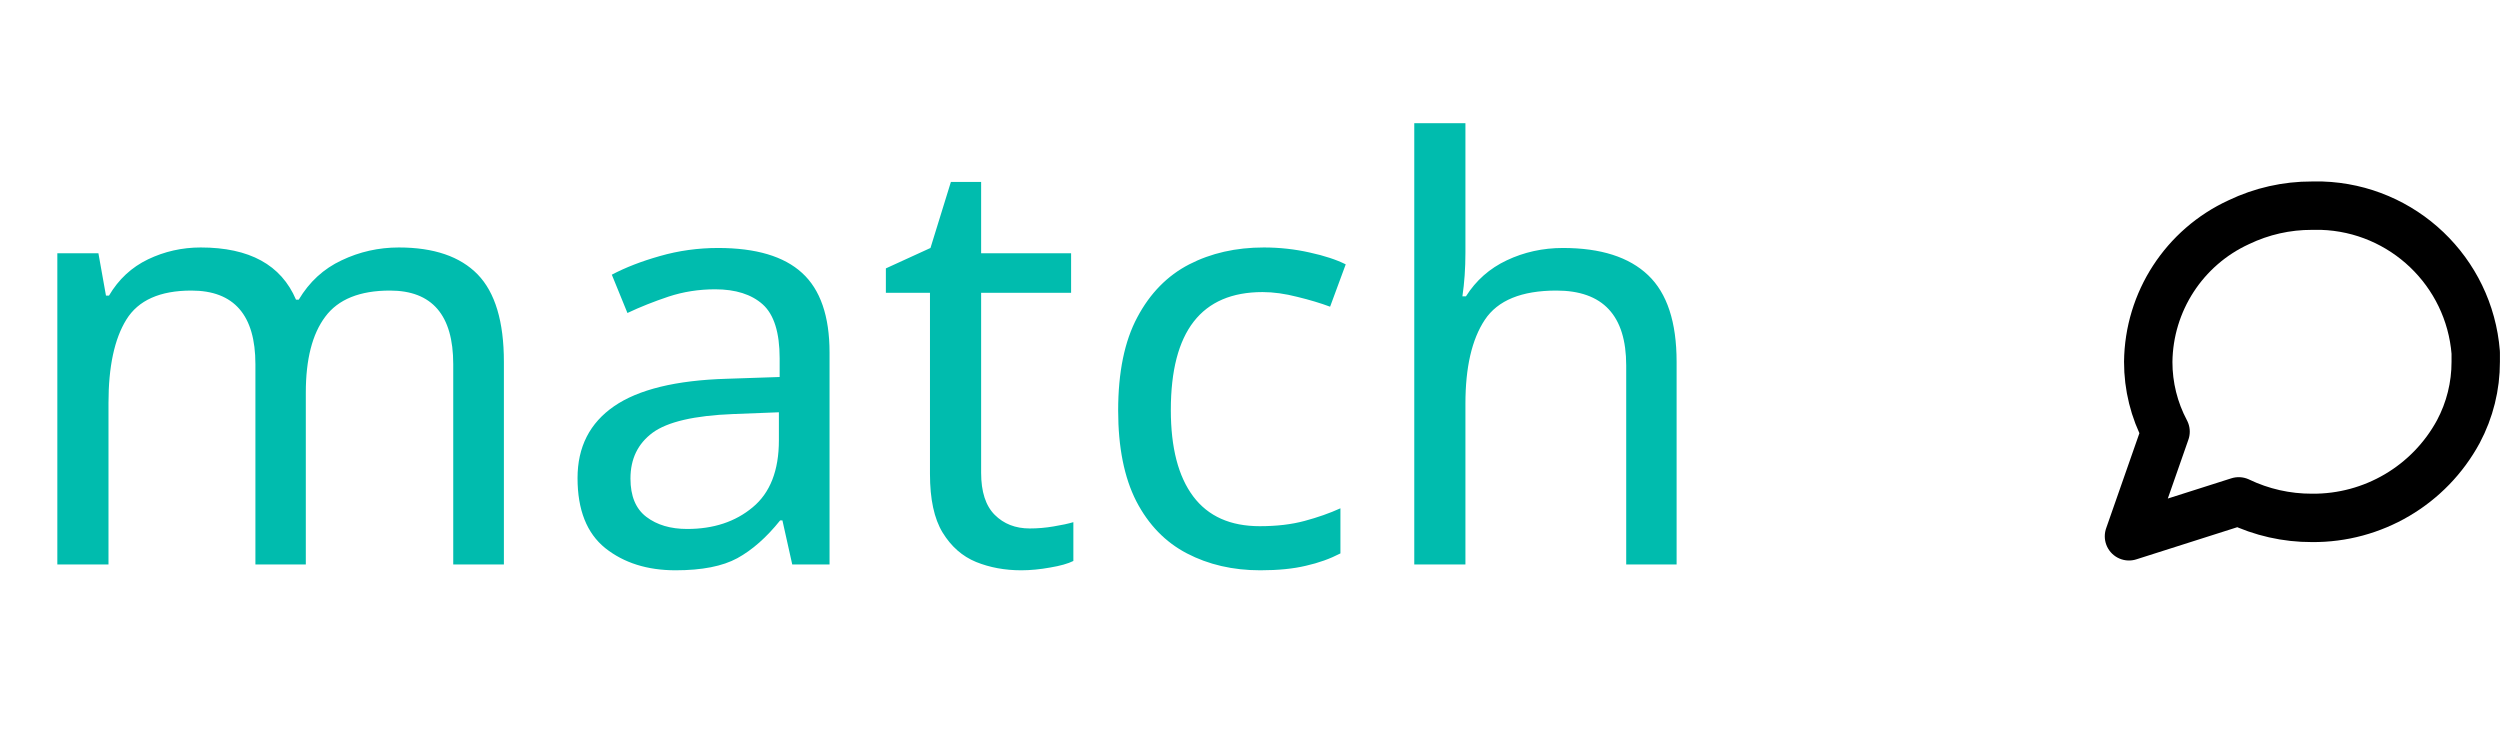
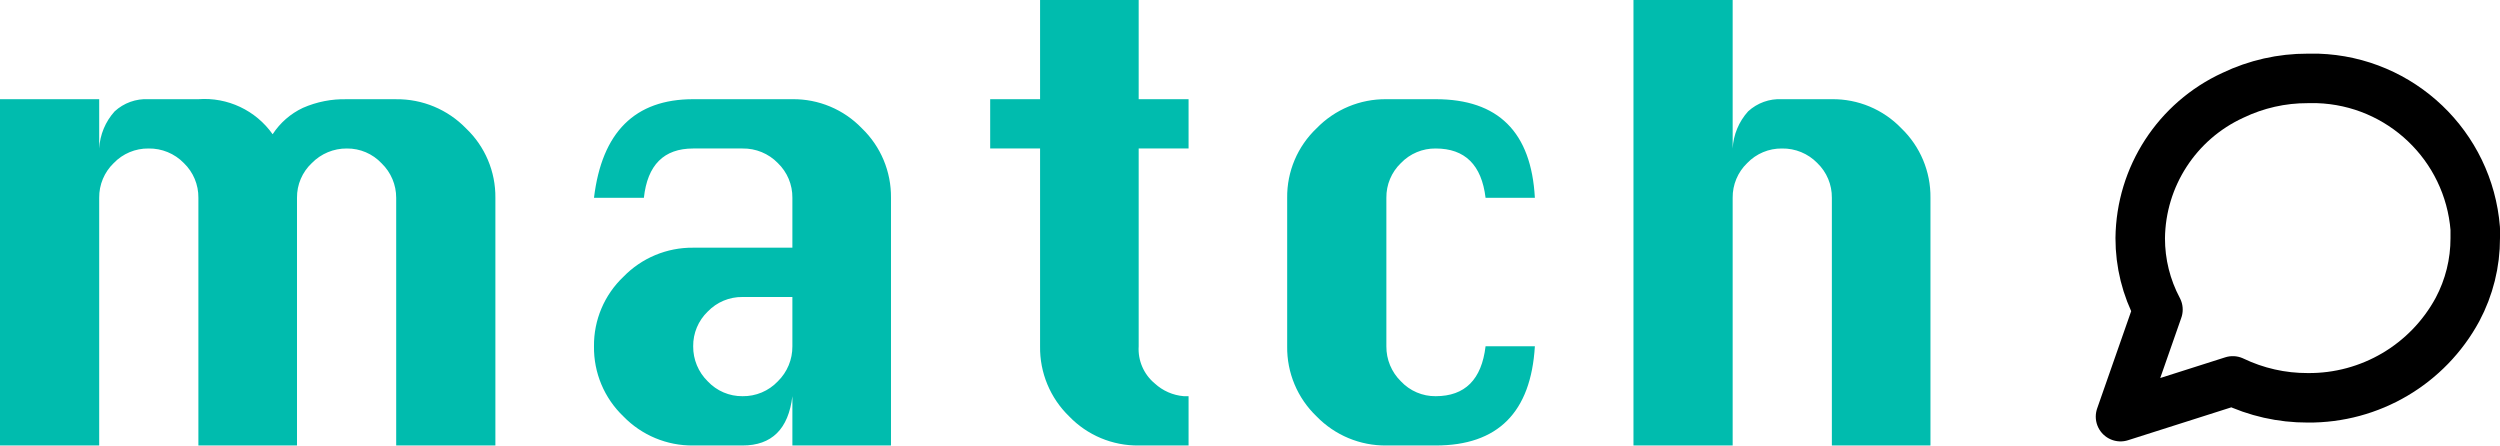
- <svg xmlns="http://www.w3.org/2000/svg" data-name="コンポーネント 2 – 5" width="155.005" height="46">
-   <text transform="translate(62 35)" fill="#00bcae" font-size="36" font-family="Silom">
-     <tspan x="-61.506" y="0">match</tspan>
-   </text>
-   <path data-name="Icon feather-message-circle" d="M153.5 22.431a9.179 9.179 0 01-1.075 4.327 10.218 10.218 0 01-9.08 5.352 10.416 10.416 0 01-4.54-1.025L132 33.252l2.27-6.49a9.179 9.179 0 01-1.075-4.327 9.642 9.642 0 015.615-8.658 10.416 10.416 0 014.54-1.025h.6a9.9 9.9 0 019.55 9.109z" fill="none" stroke="#000" stroke-linecap="round" stroke-linejoin="round" stroke-width="3" />
+ <svg xmlns="http://www.w3.org/2000/svg" width="151.518" height="27" viewBox="0 0 151.518 27">
+   <g id="logo" transform="translate(-3.482 -8)">
+     <g id="コンポーネント_9_1" data-name="コンポーネント 9 – 1" transform="translate(3.482 8)">
+       <path id="match" d="M20.988,0H15.012V-15.012a2.875,2.875,0,0,0-.882-2.106A2.916,2.916,0,0,0,11.988-18a2.875,2.875,0,0,0-2.106.882A2.875,2.875,0,0,0,9-15.012V0H2.988V-20.988H9V-18a3.65,3.65,0,0,1,.936-2.25,2.811,2.811,0,0,1,2.052-.738h3.024a5.053,5.053,0,0,1,4.5,2.124,4.445,4.445,0,0,1,1.836-1.6,6.242,6.242,0,0,1,2.664-.522H27a5.808,5.808,0,0,1,4.23,1.764,5.72,5.72,0,0,1,1.782,4.212V0H27V-15.012a2.893,2.893,0,0,0-.882-2.088,2.846,2.846,0,0,0-2.106-.9,2.934,2.934,0,0,0-2.124.882,2.846,2.846,0,0,0-.9,2.106ZM51.012-11.988v-3.024a2.875,2.875,0,0,0-.882-2.106A2.916,2.916,0,0,0,47.988-18H45q-2.664,0-2.988,2.988H38.988q.72-5.976,6.012-5.976h6.012a5.749,5.749,0,0,1,4.212,1.764,5.749,5.749,0,0,1,1.764,4.212V0H51.012V-2.988Q50.652,0,47.988,0H45a5.808,5.808,0,0,1-4.23-1.764,5.761,5.761,0,0,1-1.782-4.248,5.72,5.72,0,0,1,1.782-4.212A5.808,5.808,0,0,1,45-11.988Zm0,2.988H47.988a2.875,2.875,0,0,0-2.106.882A2.875,2.875,0,0,0,45-6.012a2.934,2.934,0,0,0,.882,2.124,2.846,2.846,0,0,0,2.106.9,2.887,2.887,0,0,0,2.142-.9,2.934,2.934,0,0,0,.882-2.124ZM66.024-27H72v6.012h3.024V-18H72V-6.012a2.706,2.706,0,0,0,.972,2.25,2.953,2.953,0,0,0,1.764.774h.288V0H72a5.749,5.749,0,0,1-4.212-1.764,5.79,5.79,0,0,1-1.764-4.248V-18H63v-2.988h3.024ZM96.012-15.012H93.024Q92.664-18,90-18a2.875,2.875,0,0,0-2.106.882,2.875,2.875,0,0,0-.882,2.106v9a2.934,2.934,0,0,0,.882,2.124,2.846,2.846,0,0,0,2.106.9q2.664,0,3.024-3.024h2.988Q95.652,0,90,0H87.012a5.808,5.808,0,0,1-4.23-1.764A5.761,5.761,0,0,1,81-6.012v-9a5.72,5.72,0,0,1,1.782-4.212,5.808,5.808,0,0,1,4.23-1.764H90Q95.688-20.988,96.012-15.012ZM101.988,0V-27H108v9a3.65,3.65,0,0,1,.936-2.25,2.811,2.811,0,0,1,2.052-.738h3.024a5.749,5.749,0,0,1,4.212,1.764,5.749,5.749,0,0,1,1.764,4.212V0h-5.976V-15.012a2.875,2.875,0,0,0-.882-2.106A2.916,2.916,0,0,0,110.988-18a2.875,2.875,0,0,0-2.106.882A2.875,2.875,0,0,0,108-15.012V0Z" transform="translate(-2.988 27)" fill="#00bcae" />
+       <path id="Icon_feather-message-circle" data-name="Icon feather-message-circle" d="M26,14.179a9.179,9.179,0,0,1-1.075,4.327,10.218,10.218,0,0,1-9.08,5.352,10.416,10.416,0,0,1-4.54-1.025L4.5,25l2.27-6.49a9.179,9.179,0,0,1-1.075-4.327A9.642,9.642,0,0,1,11.31,5.525,10.416,10.416,0,0,1,15.85,4.5h.6A9.9,9.9,0,0,1,26,13.609Z" transform="translate(124.018 0.252)" fill="none" stroke="#000" stroke-linecap="round" stroke-linejoin="round" stroke-width="3" />
+     </g>
+   </g>
</svg>
